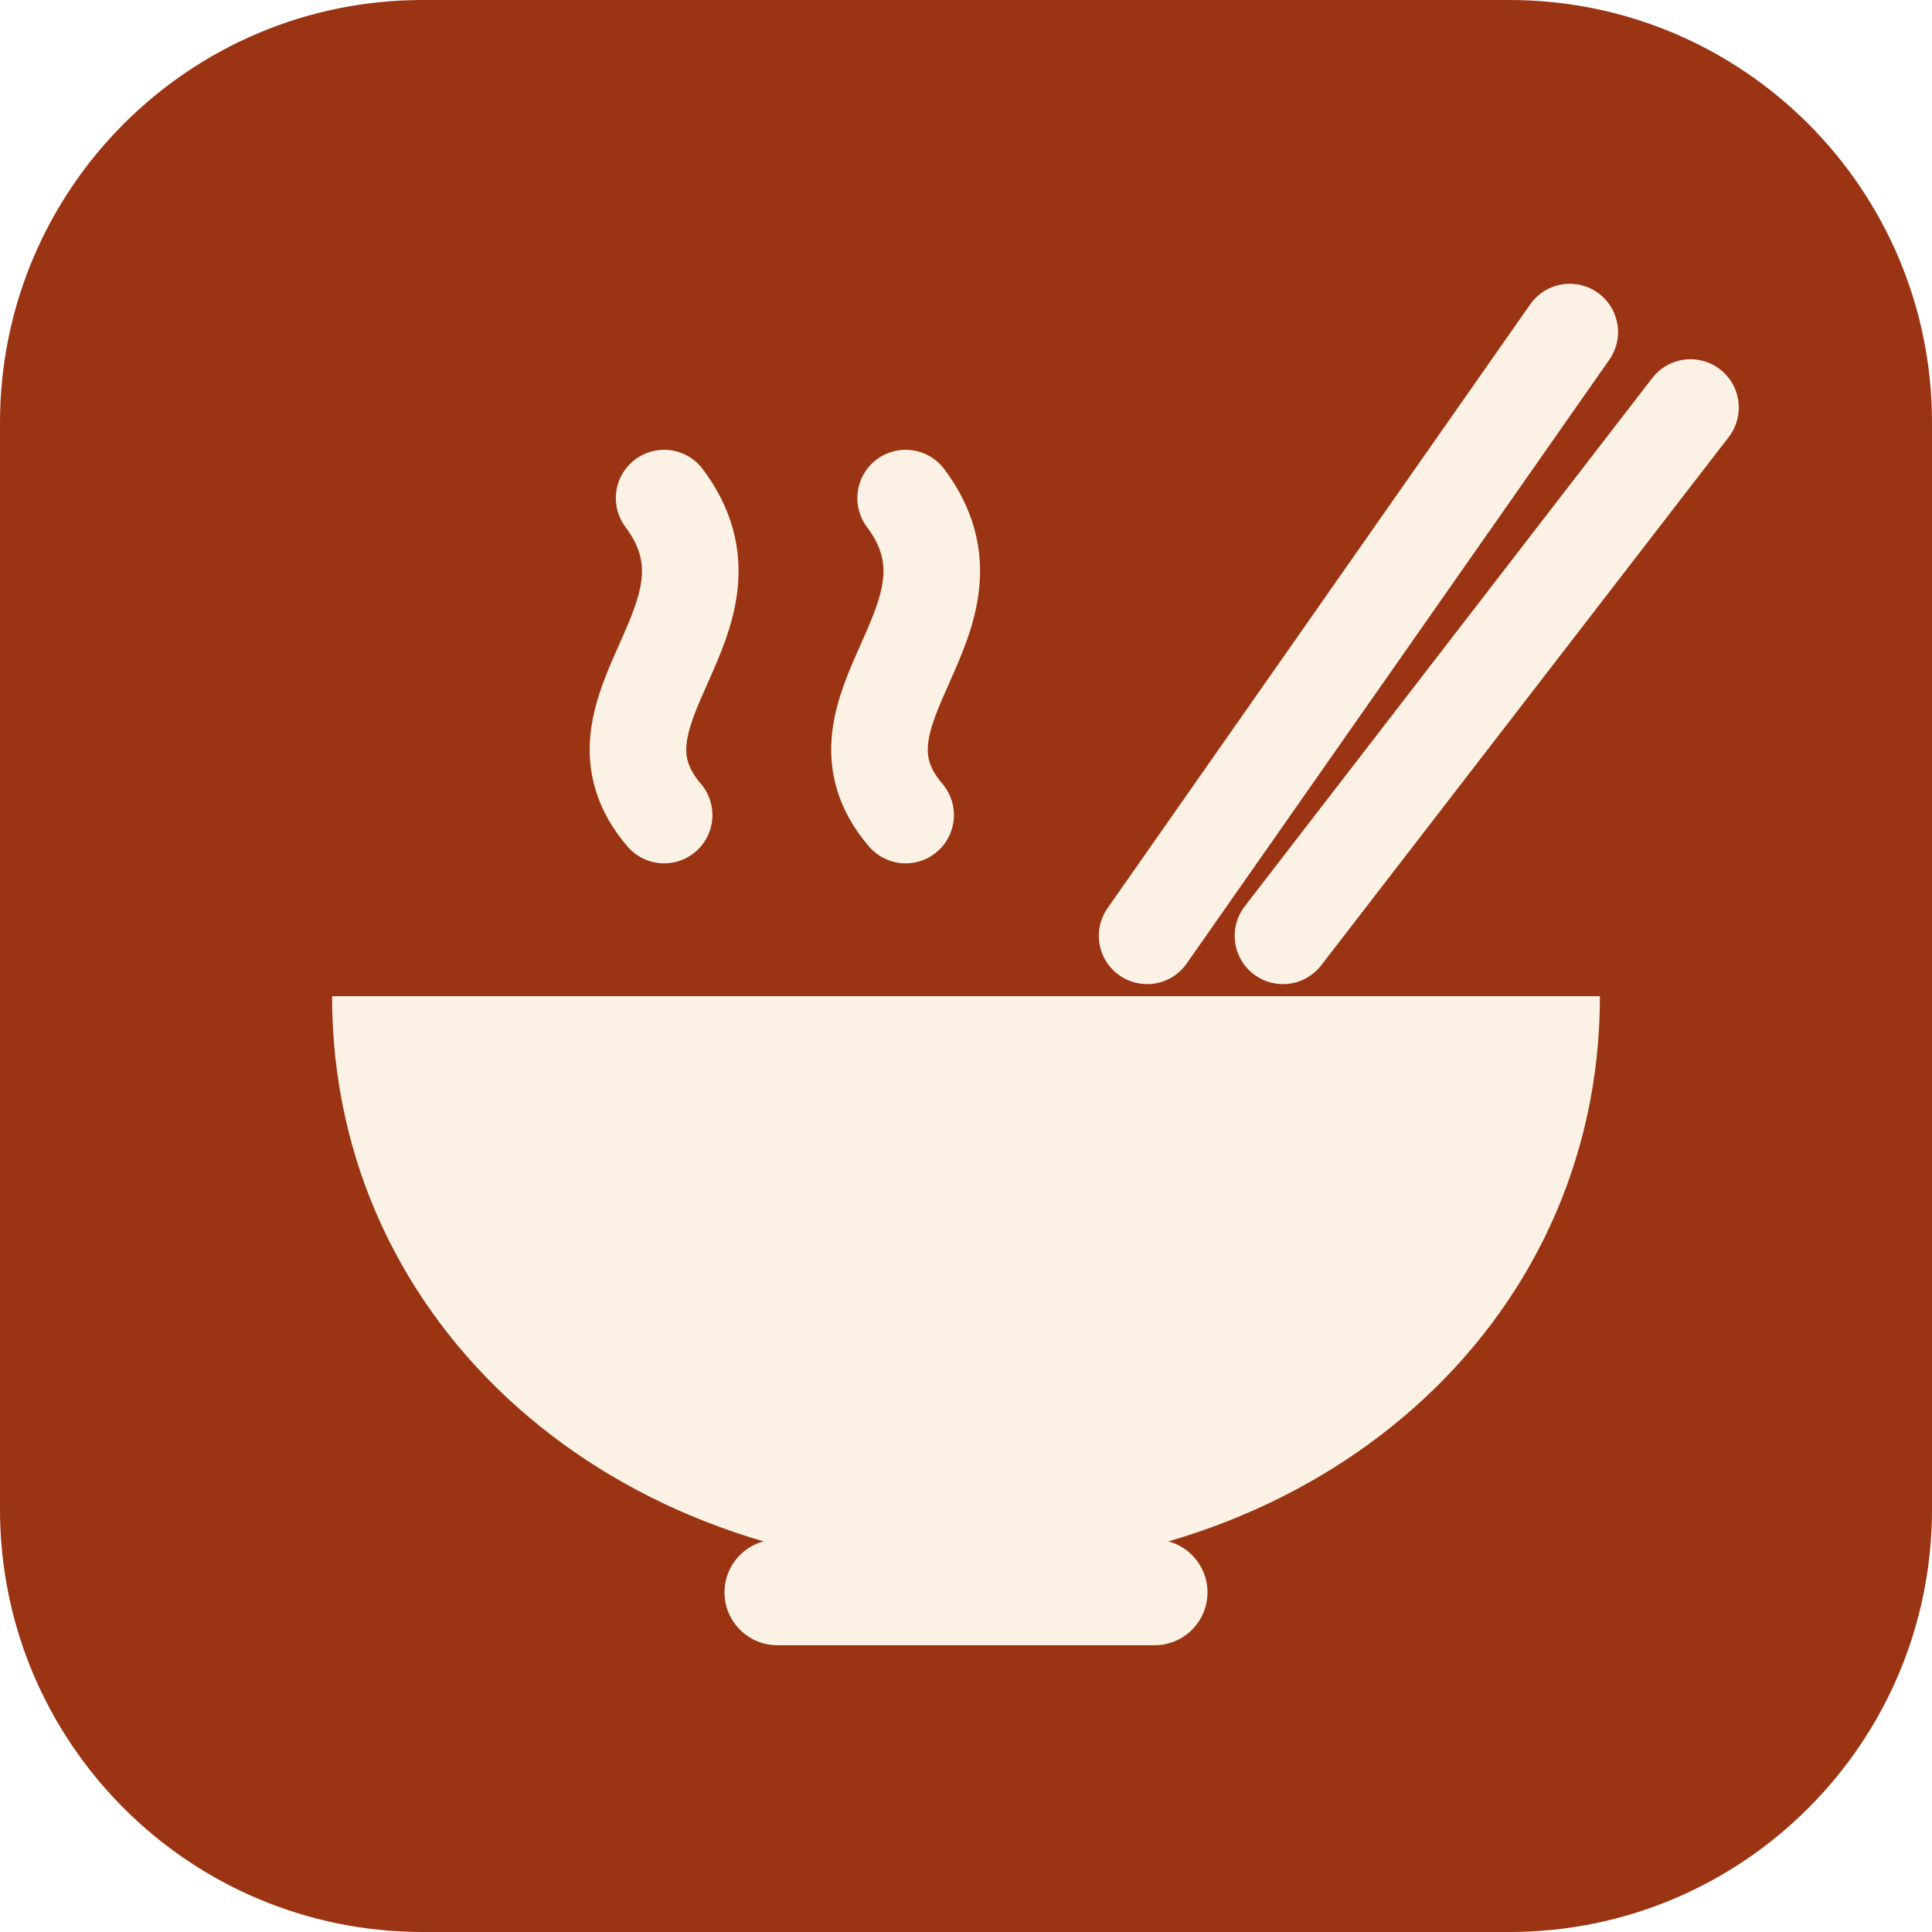
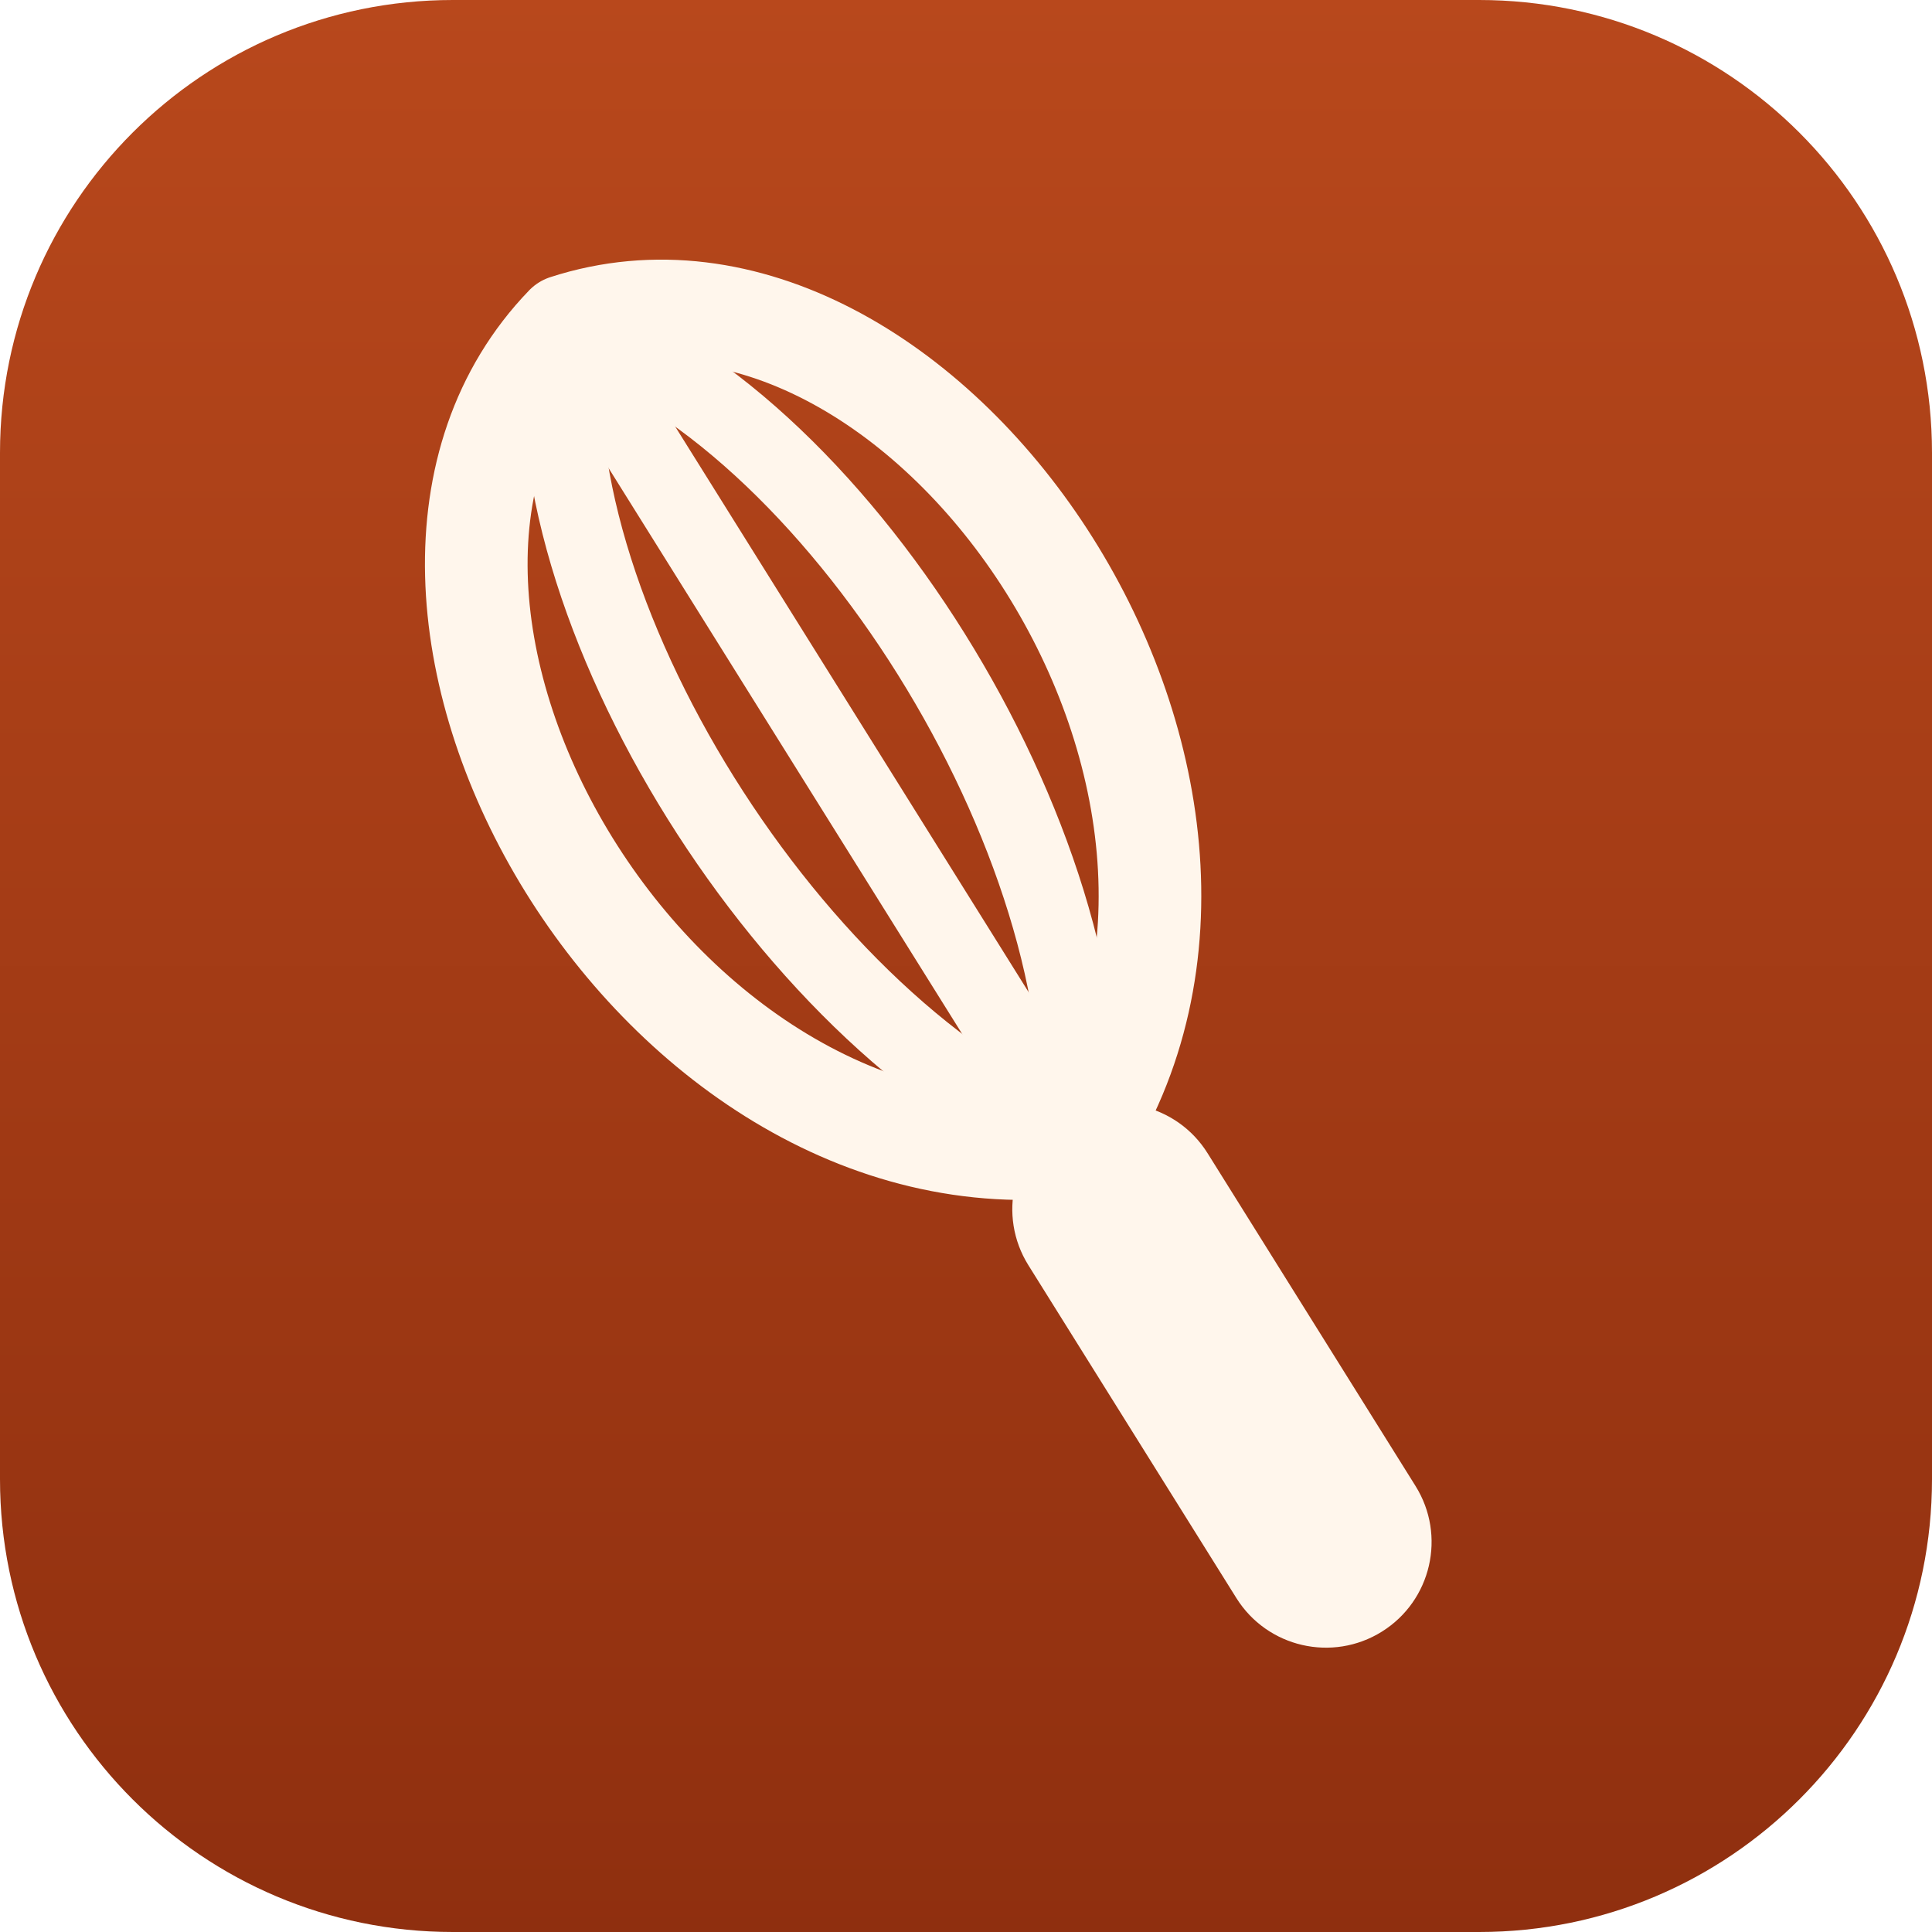
<svg xmlns="http://www.w3.org/2000/svg" viewBox="0 0 64 64">
-   <rect width="64" height="64" rx="14" fill="#9A3412" />
-   <path d="M38 31L52 11" fill="none" stroke="#FBF1E4" stroke-width="3.2" stroke-linecap="round" />
-   <path d="M42.5 31L56 13.5" fill="none" stroke="#FBF1E4" stroke-width="3.2" stroke-linecap="round" />
-   <path d="M22 27C19 23.5 25 20.5 22 16.5" fill="none" stroke="#FBF1E4" stroke-width="3.2" stroke-linecap="round" />
-   <path d="M30 27C27 23.5 33 20.5 30 16.5" fill="none" stroke="#FBF1E4" stroke-width="3.2" stroke-linecap="round" />
-   <path d="M11 33H53C53 44 43.6 52 32 52S11 44 11 33Z" fill="#FBF1E4" />
-   <rect x="24" y="51" width="16" height="3.5" rx="1.75" fill="#FBF1E4" />
+   <defs>
+     <linearGradient id="g" x1="0" y1="0" x2="0" y2="1">
+       <stop offset="0" stop-color="#B8481C" />
+       <stop offset="1" stop-color="#8F2F0F" />
+     </linearGradient>
+   </defs>
+   <rect width="64" height="64" rx="15" fill="url(#g)" />
+   <g transform="rotate(-32 32 32)">
+     <path d="M32 39C19 33 20 10 32 7C44 10 45 33 32 39Z" fill="none" stroke="#FFF6EC" stroke-width="3.4" stroke-linecap="round" stroke-linejoin="round" />
+     <path d="M32 39C26 31 26 14 32 7C38 14 38 31 32 39Z" fill="none" stroke="#FFF6EC" stroke-width="2.6" stroke-linecap="round" stroke-linejoin="round" />
+     <path d="M32 39V7" fill="none" stroke="#FFF6EC" stroke-width="2.6" stroke-linecap="round" stroke-linejoin="round" />
+     <rect x="28.5" y="38" width="7" height="20" rx="3.5" fill="#FFF6EC" />
+   </g>
</svg>
